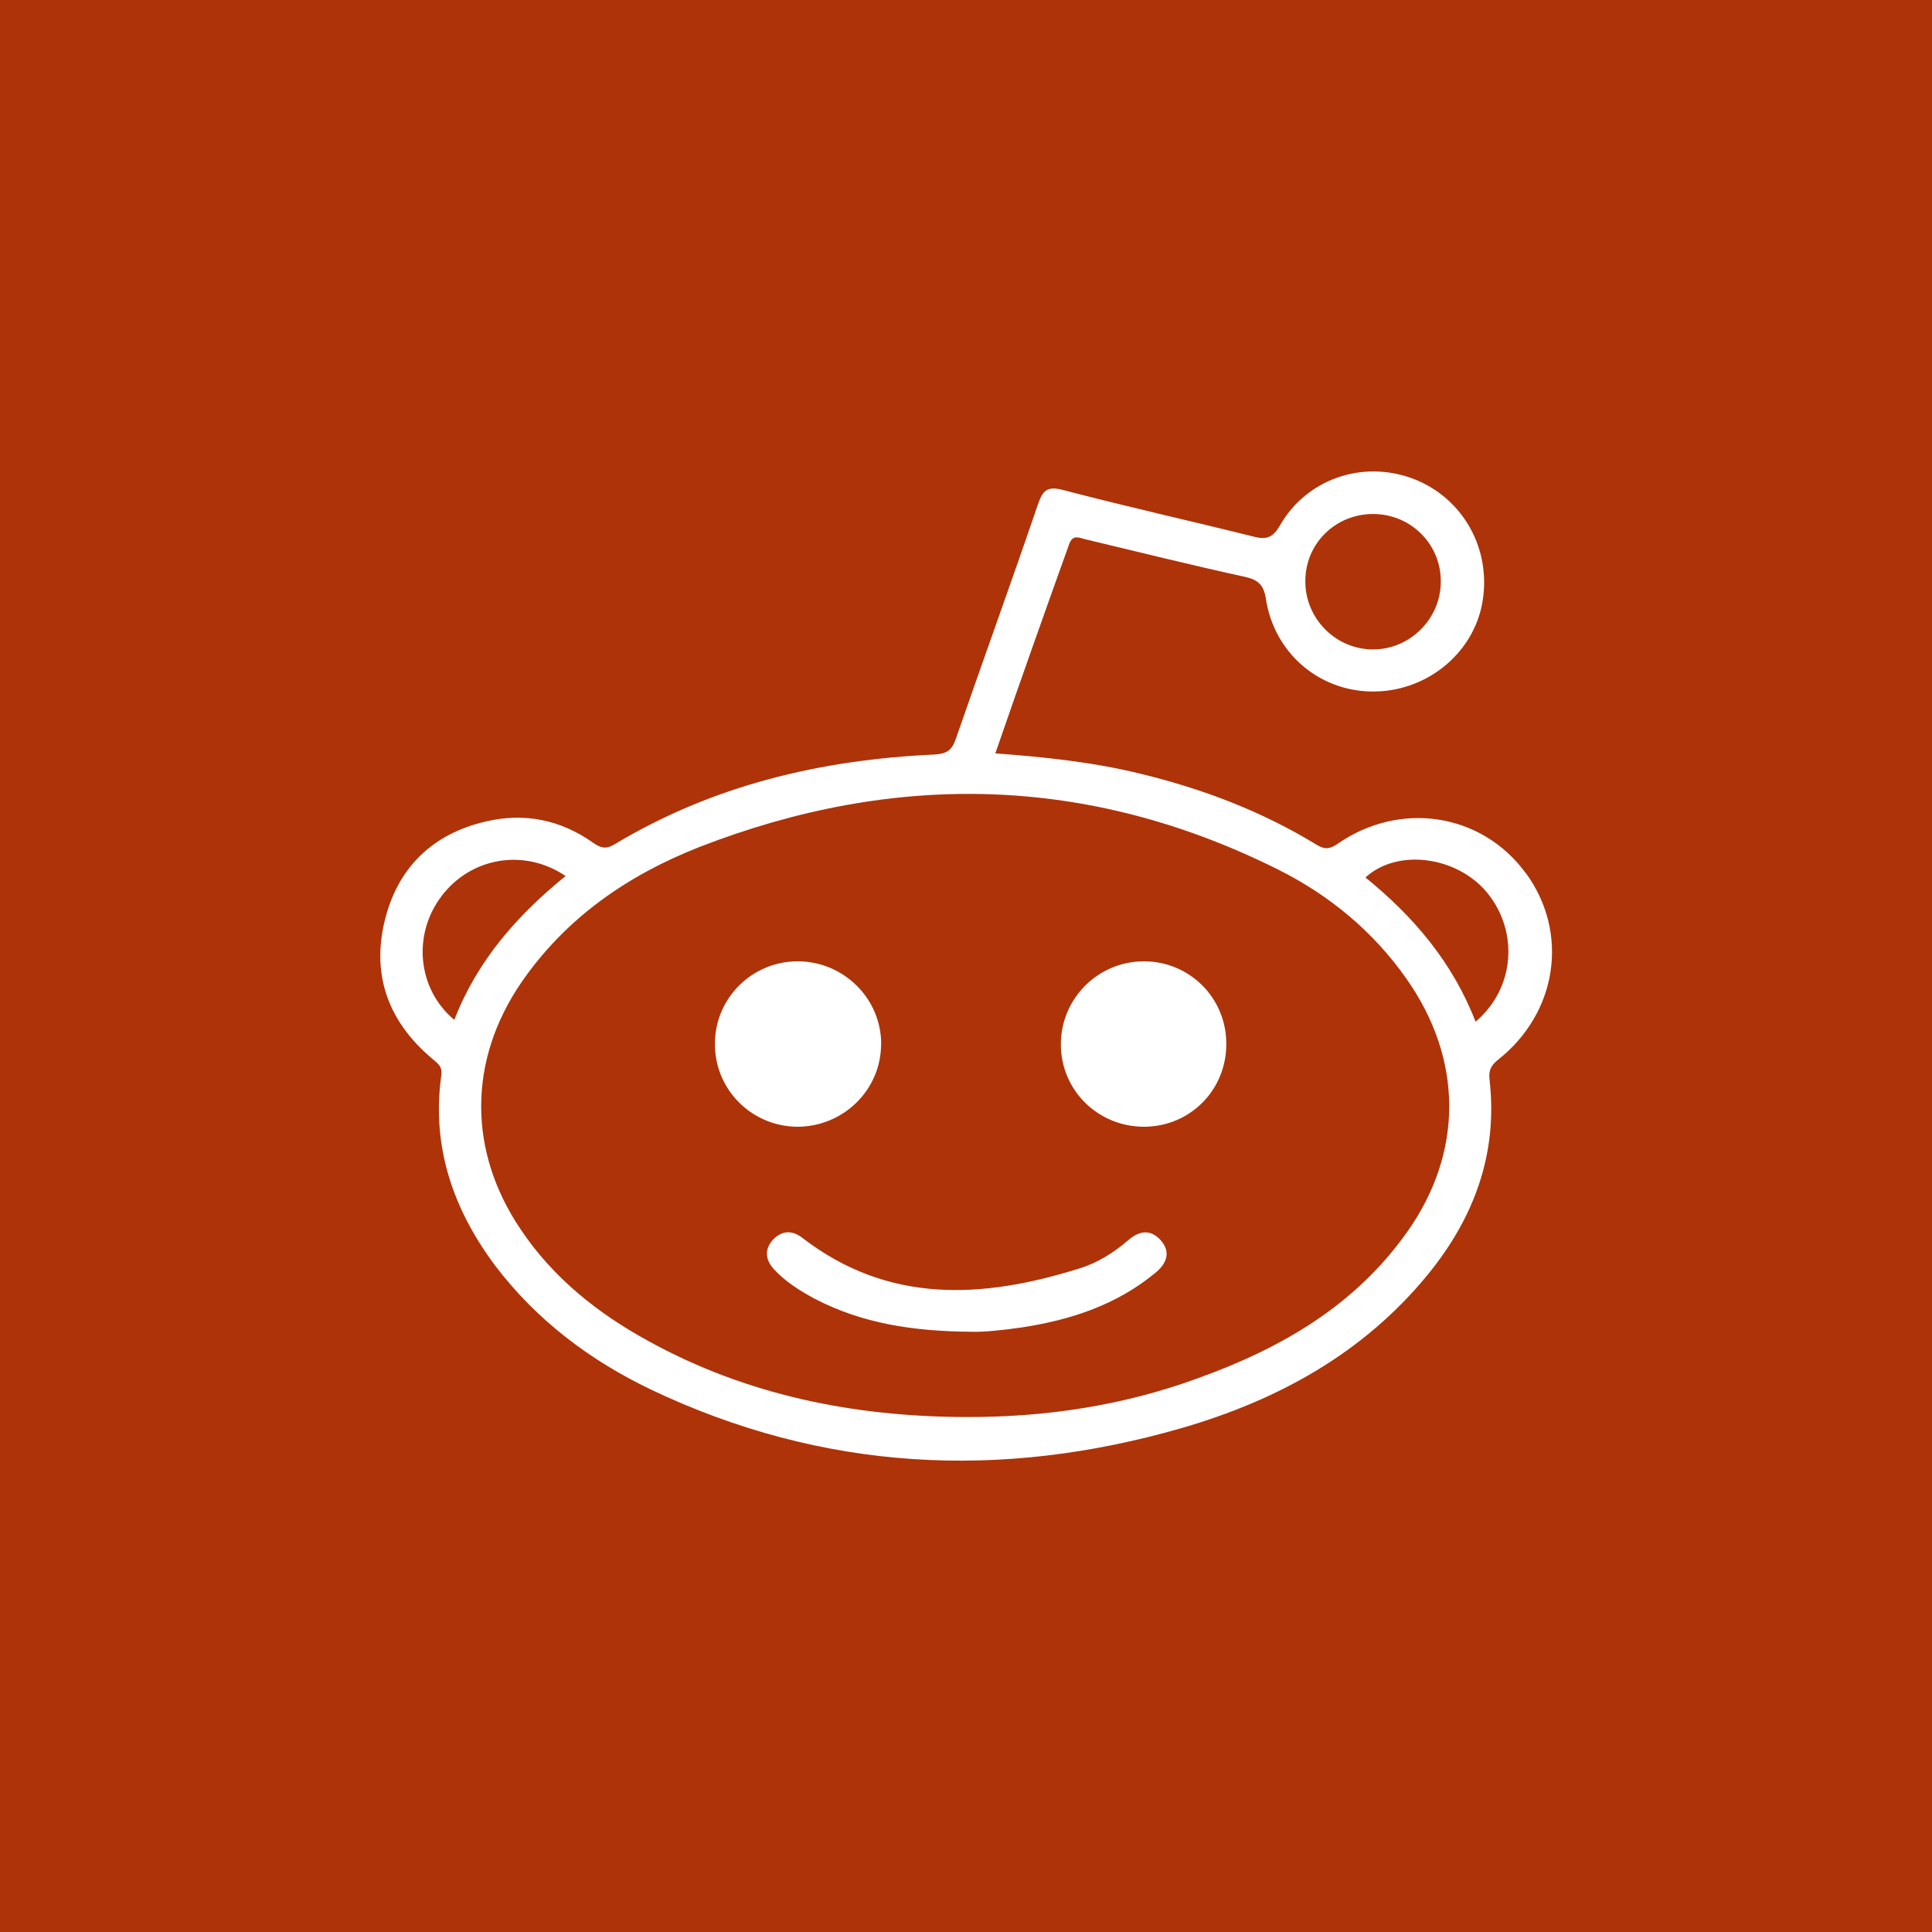
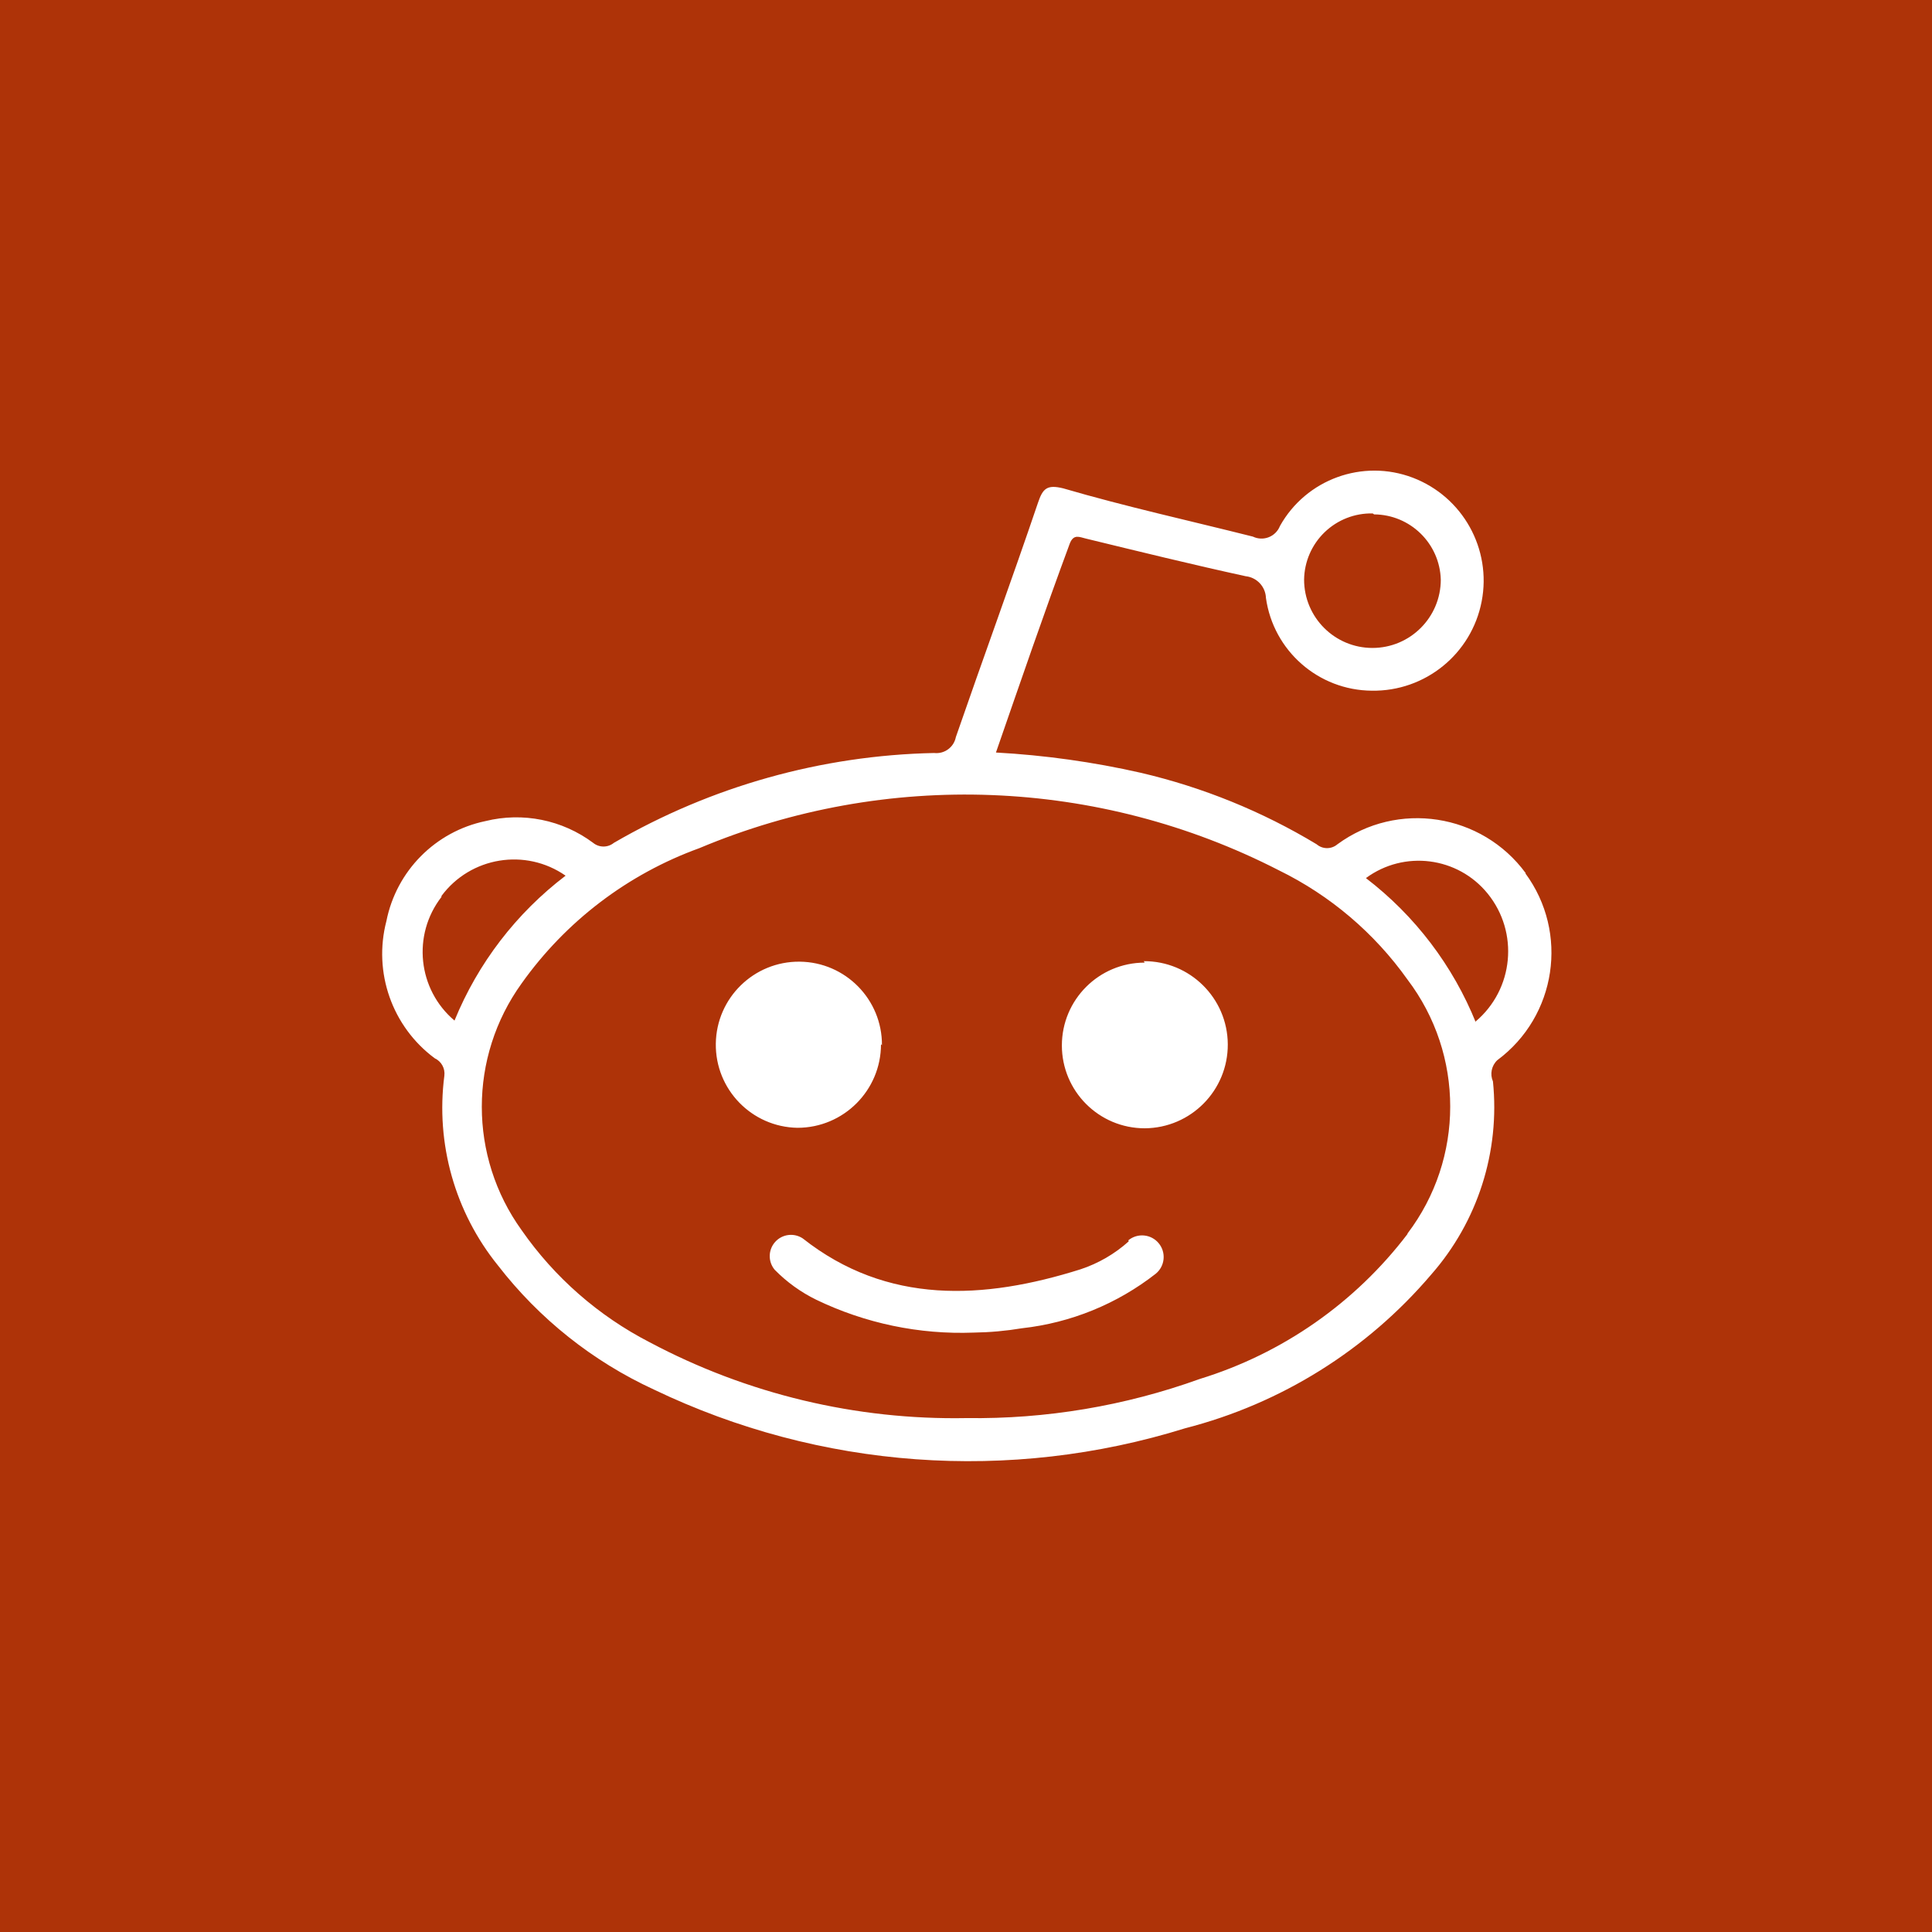
- <svg xmlns="http://www.w3.org/2000/svg" xmlns:xlink="http://www.w3.org/1999/xlink" width="40" height="40" viewBox="0 0 40 40">
+ <svg xmlns="http://www.w3.org/2000/svg" viewBox="0 0 40 40">
  <defs>
-     <path id="a" d="M0 0h40v40H0z" />
+     <style>.a{fill:#f43f06;}.b{fill:#ae3308;}.c{fill:#fff;}</style>
  </defs>
-   <g fill="none" fill-rule="evenodd">
-     <g>
-       <use fill="#F43F06" xlink:href="#a" />
-       <use fill="#AE3308" xlink:href="#a" />
-     </g>
-     <path d="M31.588 18.076c-.91-1.243-2.6-1.508-3.903-.6-.167.115-.273.108-.432.01-1.13-.69-2.35-1.153-3.63-1.464-.978-.242-1.985-.348-3.016-.424.508-1.47 1.015-2.902 1.53-4.335.077-.204.198-.13.334-.098 1.108.265 2.206.538 3.313.78.265.06.38.167.424.447.167 1.114 1.084 1.91 2.19 1.925 1.114.015 2.092-.765 2.29-1.826.204-1.113-.395-2.19-1.44-2.583-1.04-.387-2.2.007-2.752.977-.16.273-.303.288-.56.22-1.312-.326-2.63-.62-3.934-.962-.325-.084-.415.015-.514.303-.553 1.622-1.137 3.228-1.698 4.85-.083.242-.19.31-.447.326-2.355.107-4.59.637-6.63 1.865-.174.1-.28.068-.432-.038-.674-.477-1.424-.63-2.228-.44-1.106.258-1.826.963-2.09 2.062-.274 1.136.09 2.09.976 2.84.107.1.228.152.197.357-.204 1.47.243 2.766 1.114 3.933.857 1.13 1.963 1.963 3.23 2.57 3.553 1.69 7.236 1.878 10.987.795 1.986-.576 3.76-1.546 5.093-3.176.955-1.168 1.455-2.5 1.28-4.032-.022-.174.016-.288.167-.41 1.243-.977 1.486-2.637.584-3.872zm-3.145-7.434c.773.007 1.394.63 1.387 1.402 0 .765-.637 1.402-1.402 1.402-.78 0-1.417-.652-1.402-1.432.007-.773.636-1.38 1.417-1.372zM9.14 18.554c.615-.81 1.72-.993 2.57-.417-1 .81-1.834 1.758-2.304 2.978-.765-.637-.87-1.766-.265-2.56zm19.985 6.964c-1.076 1.516-2.6 2.395-4.305 3.01-1.56.575-3.182.817-4.834.81-2.304-.008-4.517-.448-6.556-1.57-1.053-.575-1.978-1.31-2.652-2.318-1.09-1.614-1.09-3.494.015-5.108.917-1.334 2.198-2.22 3.683-2.804 4.054-1.576 8.063-1.493 11.98.462 1.062.53 1.972 1.28 2.66 2.26 1.176 1.666 1.19 3.598.01 5.258zm1.425-4.365c-.478-1.235-1.29-2.183-2.28-2.986.673-.614 1.908-.432 2.522.318.66.81.568 1.986-.242 2.668zm-7.192 4.524c-.296.258-.637.47-1.008.584-2.008.63-3.963.743-5.752-.643-.205-.152-.41-.137-.583.037-.19.197-.175.417 0 .614.242.265.545.455.856.622.963.5 2.002.674 3.26.682.22.007.62-.03 1.023-.09 1.007-.153 1.962-.464 2.766-1.13.234-.19.332-.432.105-.682-.212-.228-.44-.19-.667.007zm.326-5.774c-.948 0-1.713.765-1.72 1.705-.008.962.772 1.727 1.735 1.72.946-.008 1.696-.766 1.69-1.72 0-.948-.76-1.705-1.706-1.705zm-5.44 1.712c0-.94-.774-1.705-1.714-1.712-.947-.008-1.72.75-1.728 1.69-.015.947.743 1.72 1.69 1.735.962.007 1.75-.758 1.75-1.713z" fill="#FFF" />
-   </g>
+   <rect class="a" width="40" height="40" />
+   <rect class="b" width="40" height="40" />
+   <path class="c" d="M31.59,18.08a2.79,2.79,0,0,0-3.9-.6,0.33,0.33,0,0,1-.43,0A12.59,12.59,0,0,0,23.62,16a18,18,0,0,0-3-.42c0.51-1.47,1-2.9,1.53-4.33,0.08-.2.2-0.13,0.33-0.1,1.11,0.27,2.21.54,3.31,0.78a0.47,0.47,0,0,1,.42.45,2.23,2.23,0,0,0,2.19,1.92,2.28,2.28,0,0,0,.85-4.41,2.24,2.24,0,0,0-2.75,1,0.41,0.41,0,0,1-.56.22c-1.31-.33-2.63-0.62-3.93-1-0.33-.08-0.42,0-0.52.3-0.55,1.62-1.14,3.23-1.7,4.85a0.41,0.41,0,0,1-.45.33,13.78,13.78,0,0,0-6.63,1.86,0.34,0.34,0,0,1-.43,0A2.66,2.66,0,0,0,10.05,17,2.64,2.64,0,0,0,8,19.07a2.69,2.69,0,0,0,1,2.84,0.35,0.35,0,0,1,.2.36,5.19,5.19,0,0,0,1.11,3.93,8.67,8.67,0,0,0,3.23,2.57,15.07,15.07,0,0,0,11,.8,9.92,9.92,0,0,0,5.09-3.18,5.25,5.25,0,0,0,1.28-4A0.39,0.39,0,0,1,31,21.95a2.77,2.77,0,0,0,.58-3.87h0Zm-3.14-7.43A1.39,1.39,0,0,1,29.83,12,1.4,1.4,0,1,1,27,12a1.39,1.39,0,0,1,1.42-1.37h0ZM9.14,18.55a1.87,1.87,0,0,1,2.57-.42,7.18,7.18,0,0,0-2.3,3,1.86,1.86,0,0,1-.27-2.56h0Zm20,7a8.57,8.57,0,0,1-4.3,3,13.68,13.68,0,0,1-4.83.81,13.44,13.44,0,0,1-6.56-1.57,7.31,7.31,0,0,1-2.65-2.32,4.37,4.37,0,0,1,0-5.11,7.76,7.76,0,0,1,3.68-2.8,14.22,14.22,0,0,1,12,.46,7.09,7.09,0,0,1,2.66,2.26,4.35,4.35,0,0,1,0,5.26h0Zm1.42-4.37a7.13,7.13,0,0,0-2.28-3,1.84,1.84,0,0,1,2.52.32A1.9,1.9,0,0,1,30.55,21.15Zm-7.19,4.52a2.81,2.81,0,0,1-1,.58c-2,.63-4,0.74-5.75-0.64a0.44,0.44,0,0,0-.58.65,3.14,3.14,0,0,0,.86.62,6.9,6.9,0,0,0,3.26.68,6.67,6.67,0,0,0,1-.09,5.47,5.47,0,0,0,2.77-1.13A0.44,0.44,0,1,0,23.36,25.68Zm0.33-5.77a1.71,1.71,0,1,0,0,3.43A1.71,1.71,0,0,0,23.68,19.9Zm-5.44,1.71a1.72,1.72,0,1,0-1.75,1.71A1.73,1.73,0,0,0,18.24,21.62Z" />
</svg>
